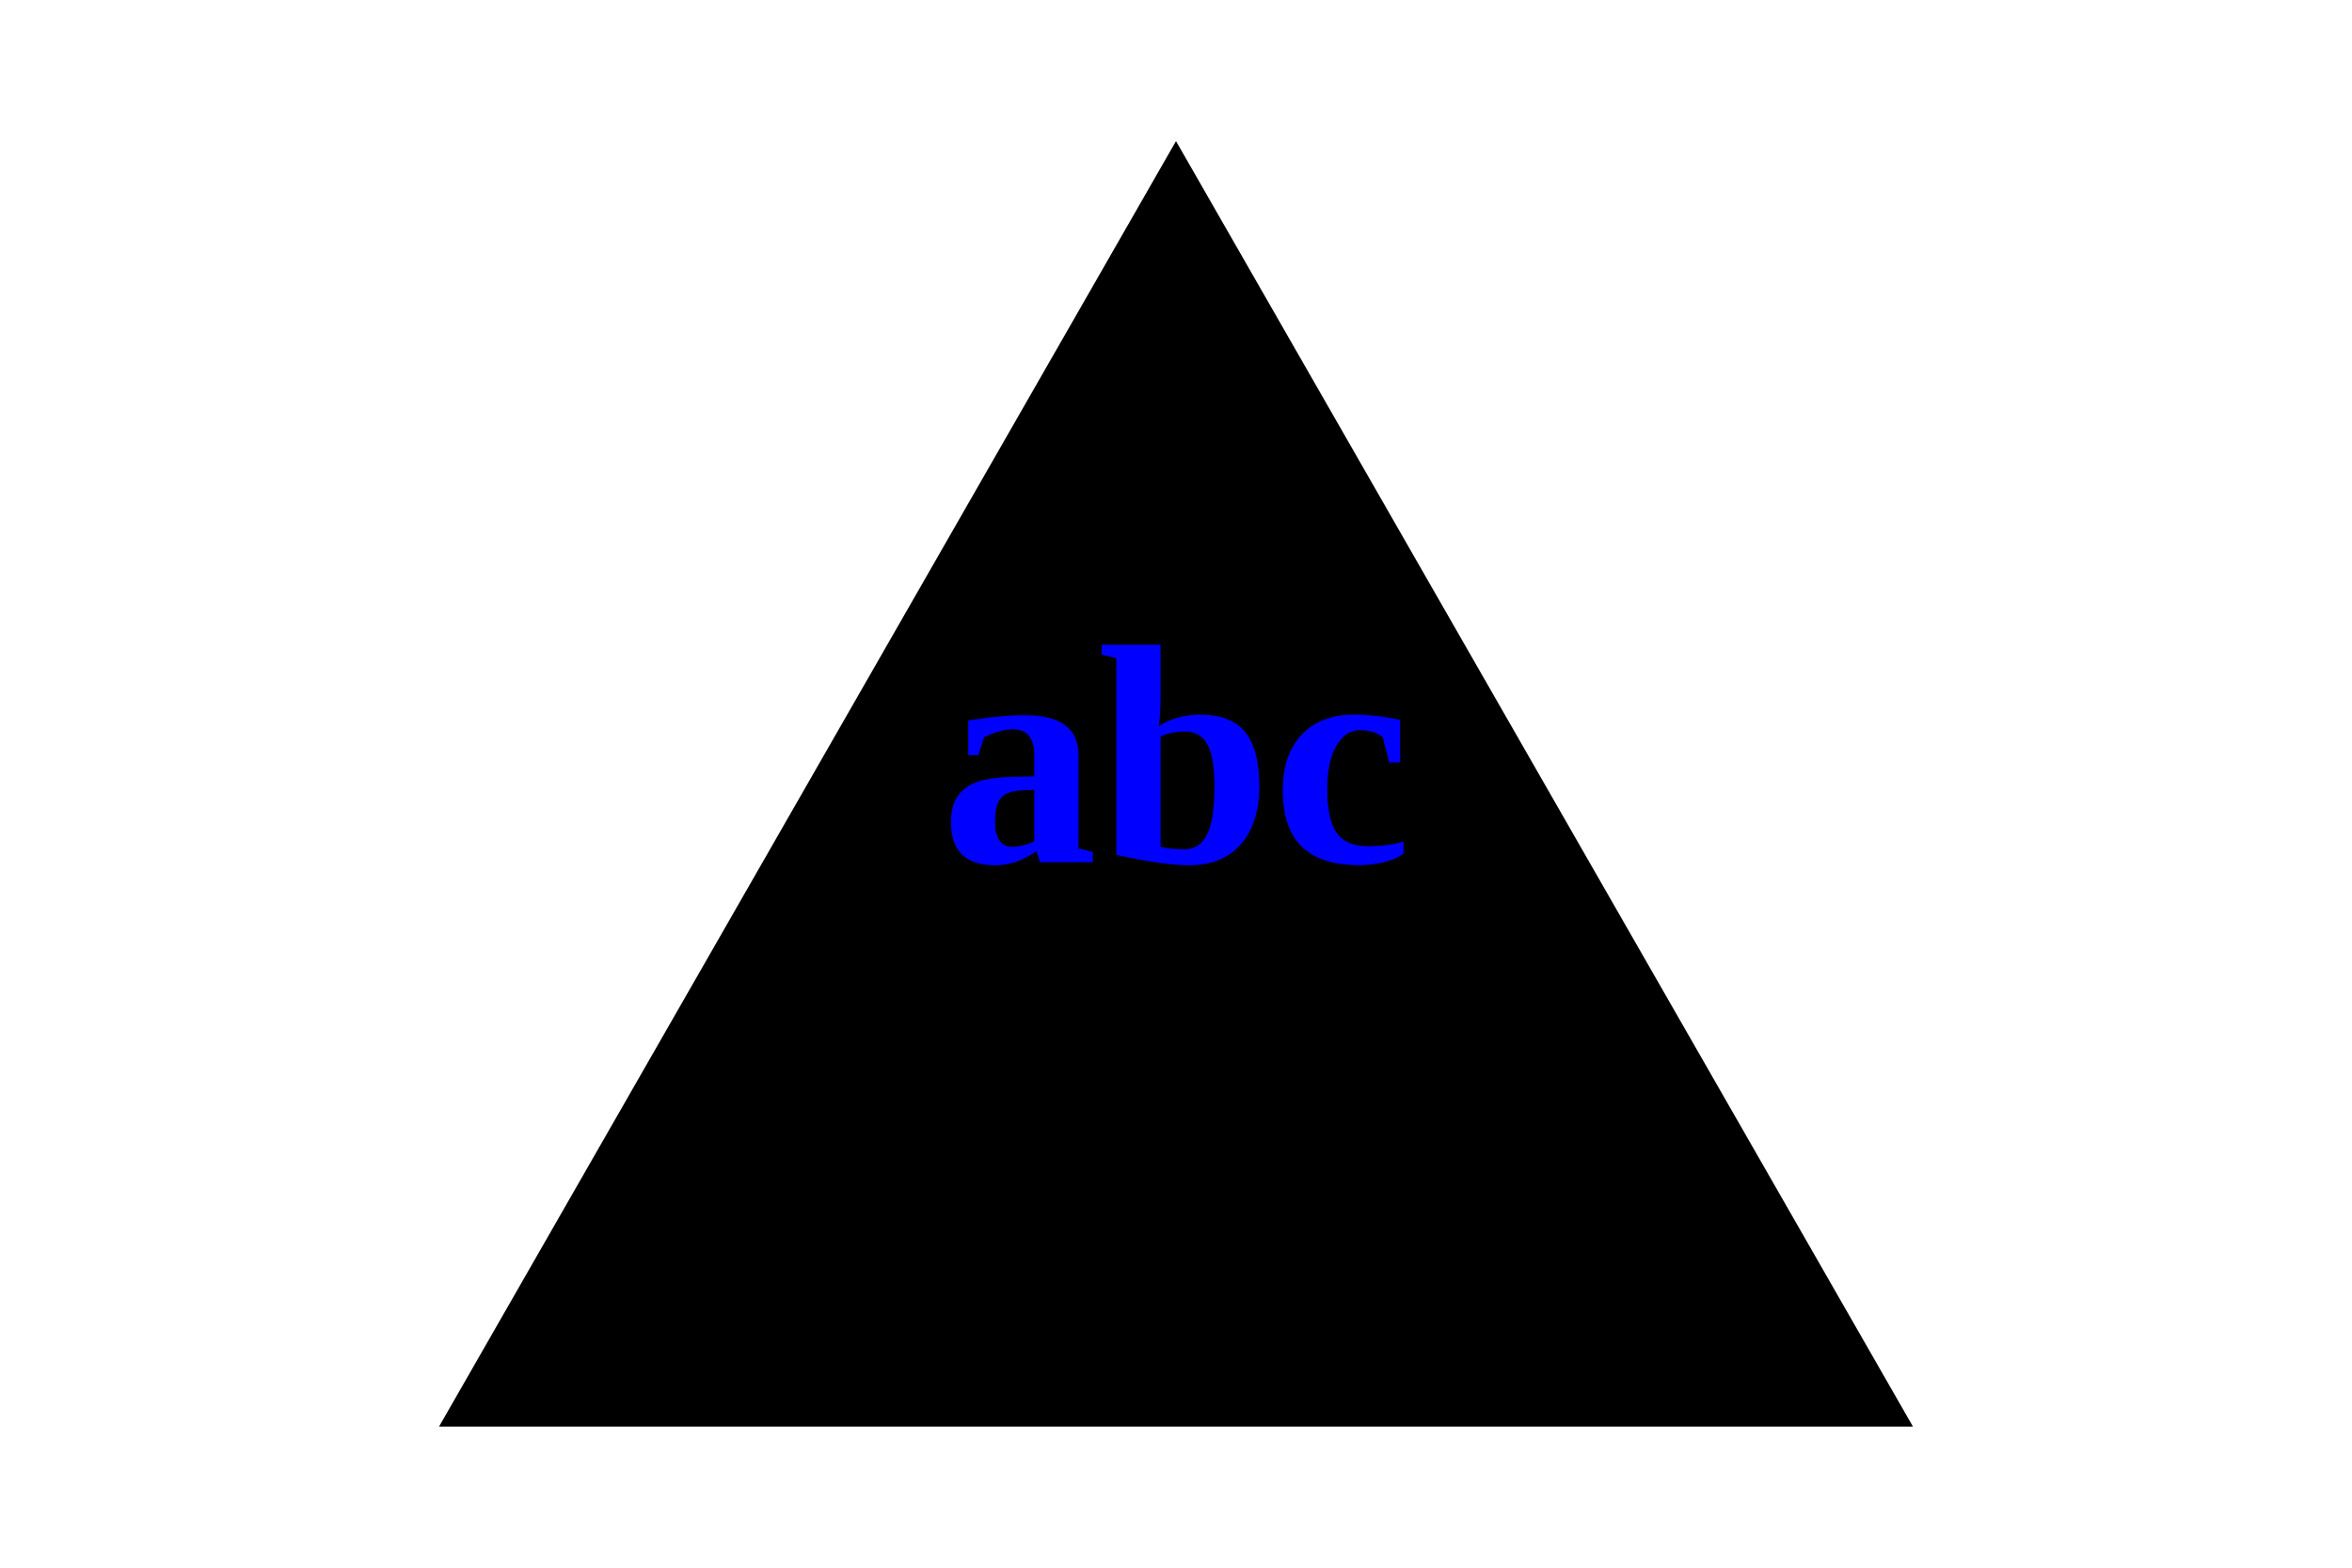
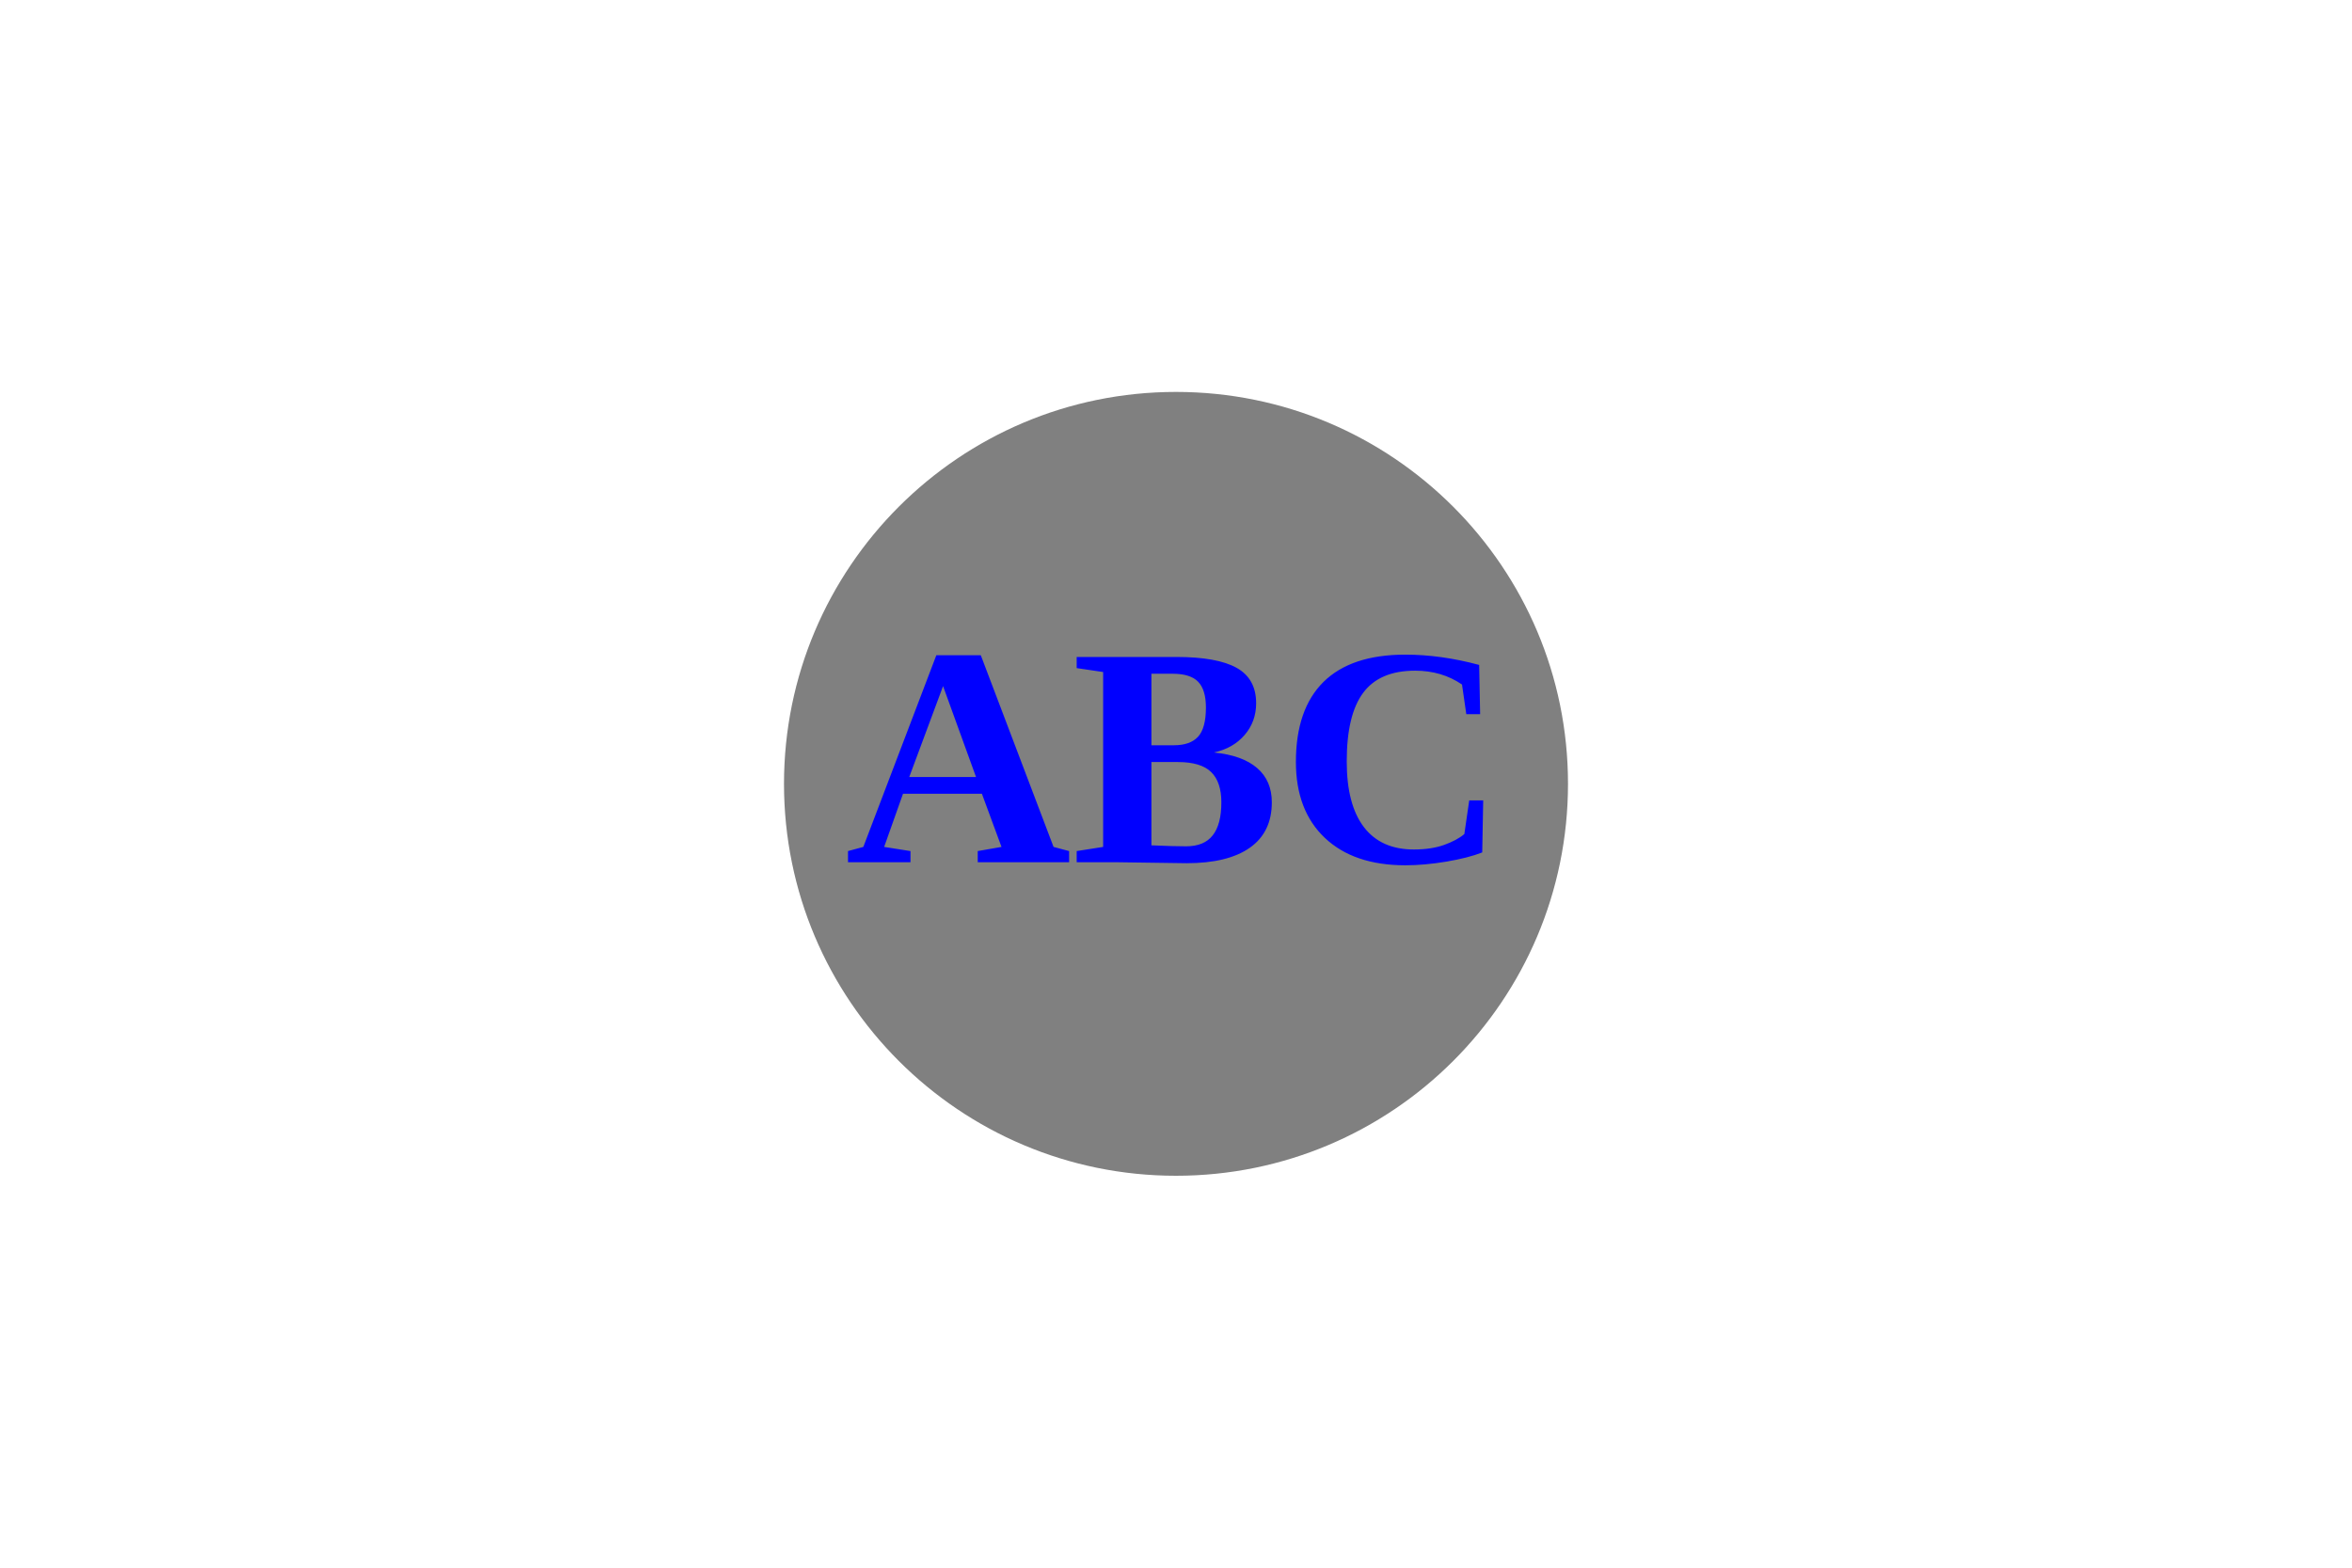
<svg xmlns="http://www.w3.org/2000/svg" width="300" height="200" version="1.1">
-   <polygon points="150, 18 244, 182 56, 182" fill="black" />
-   <text x="150" y="110" text-anchor="middle" fill="blue" font-size="40" font-weight="bold">abc</text>
+   <circle cx="150" cy="100" r="50" fill="gray" />
+   <text x="150" y="110" text-anchor="middle" fill="blue" font-size="40" font-weight="bold">ABC</text>
</svg>
